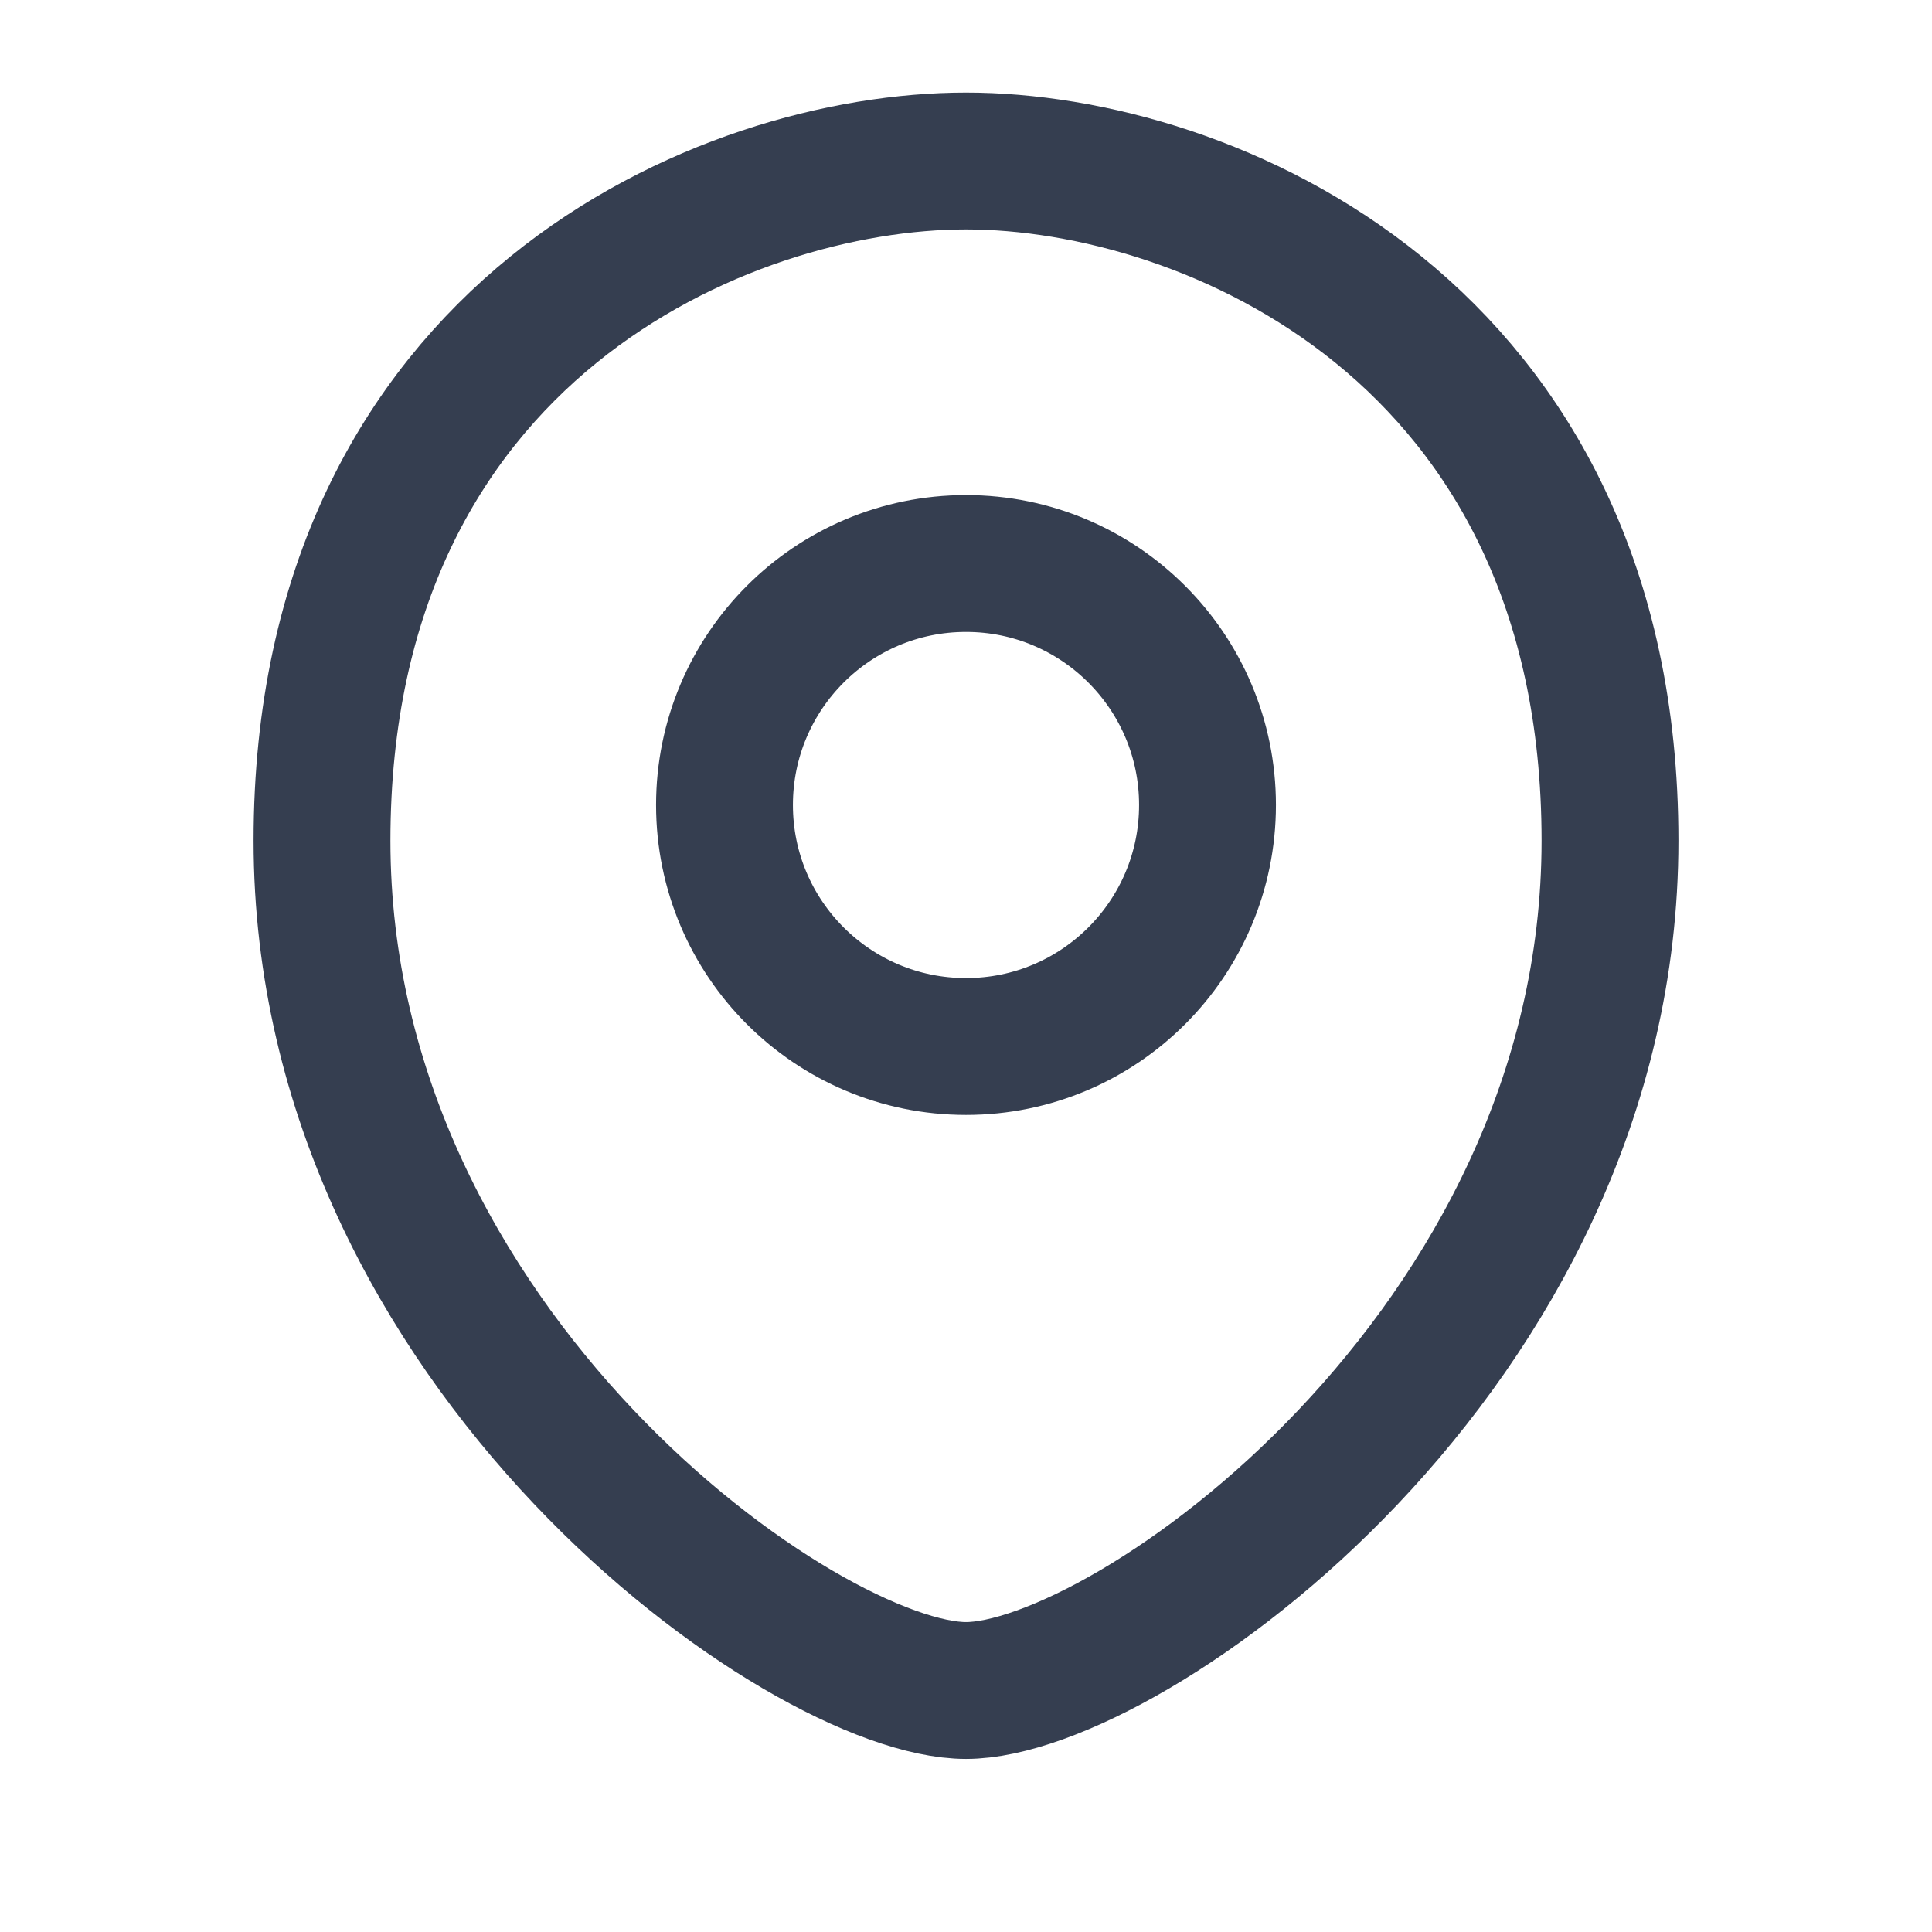
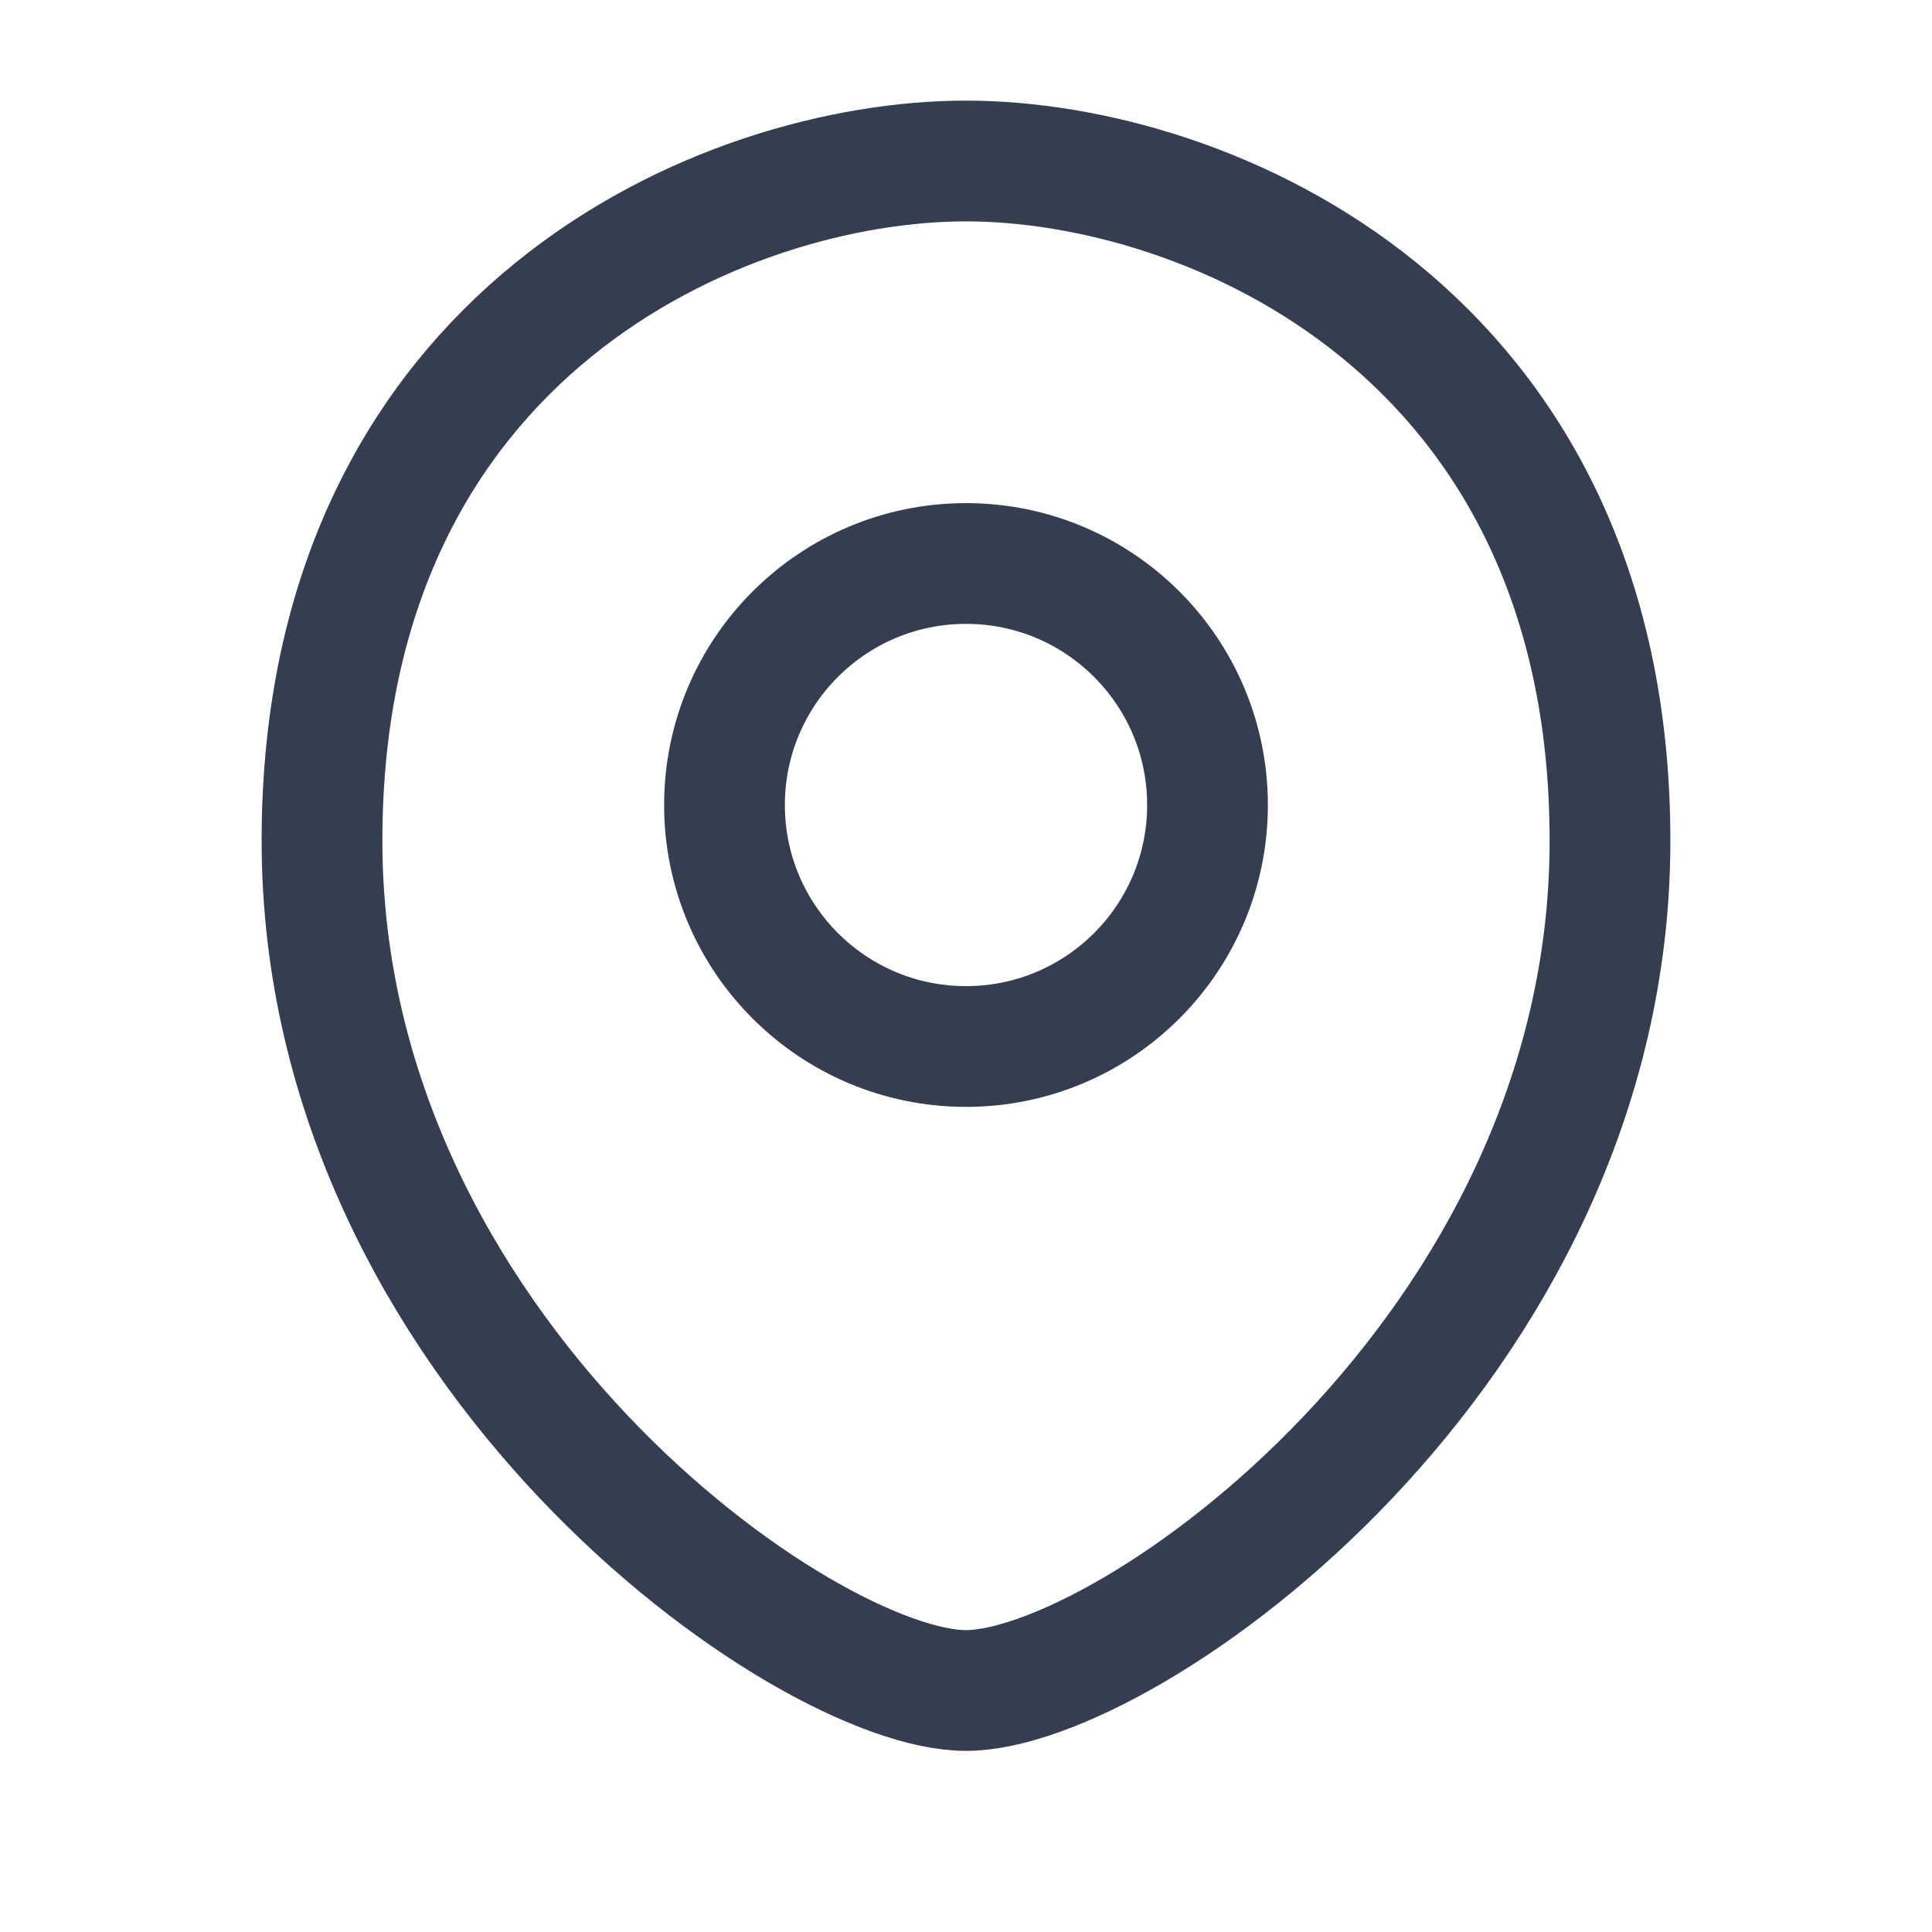
<svg xmlns="http://www.w3.org/2000/svg" width="24" height="24" viewBox="0 0 24 24" fill="none">
-   <path d="M12 13C13.657 13 15 11.657 15 10C15 8.343 13.657 7 12 7C10.343 7 9 8.343 9 10C9 11.657 10.343 13 12 13Z" stroke="#353E50" stroke-width="1.7" stroke-linecap="round" stroke-linejoin="round" />
-   <path d="M12 21C14 21 20 16.778 20 10.444C20 4.111 15 2 12 2C9 2 4 4.111 4 10.444C4 16.778 10 21 12 21Z" stroke="#353E50" stroke-width="1.7" stroke-linecap="round" stroke-linejoin="round" />
+   <path d="M12 13C13.657 13 15 11.657 15 10C15 8.343 13.657 7 12 7C10.343 7 9 8.343 9 10C9 11.657 10.343 13 12 13Z" stroke="#353E50" stroke-width="1.5" stroke-linecap="round" stroke-linejoin="round" />
+   <path d="M12 21C14 21 20 16.778 20 10.444C20 4.111 15 2 12 2C9 2 4 4.111 4 10.444C4 16.778 10 21 12 21Z" stroke="#353E50" stroke-width="1.5" stroke-linecap="round" stroke-linejoin="round" />
</svg>
